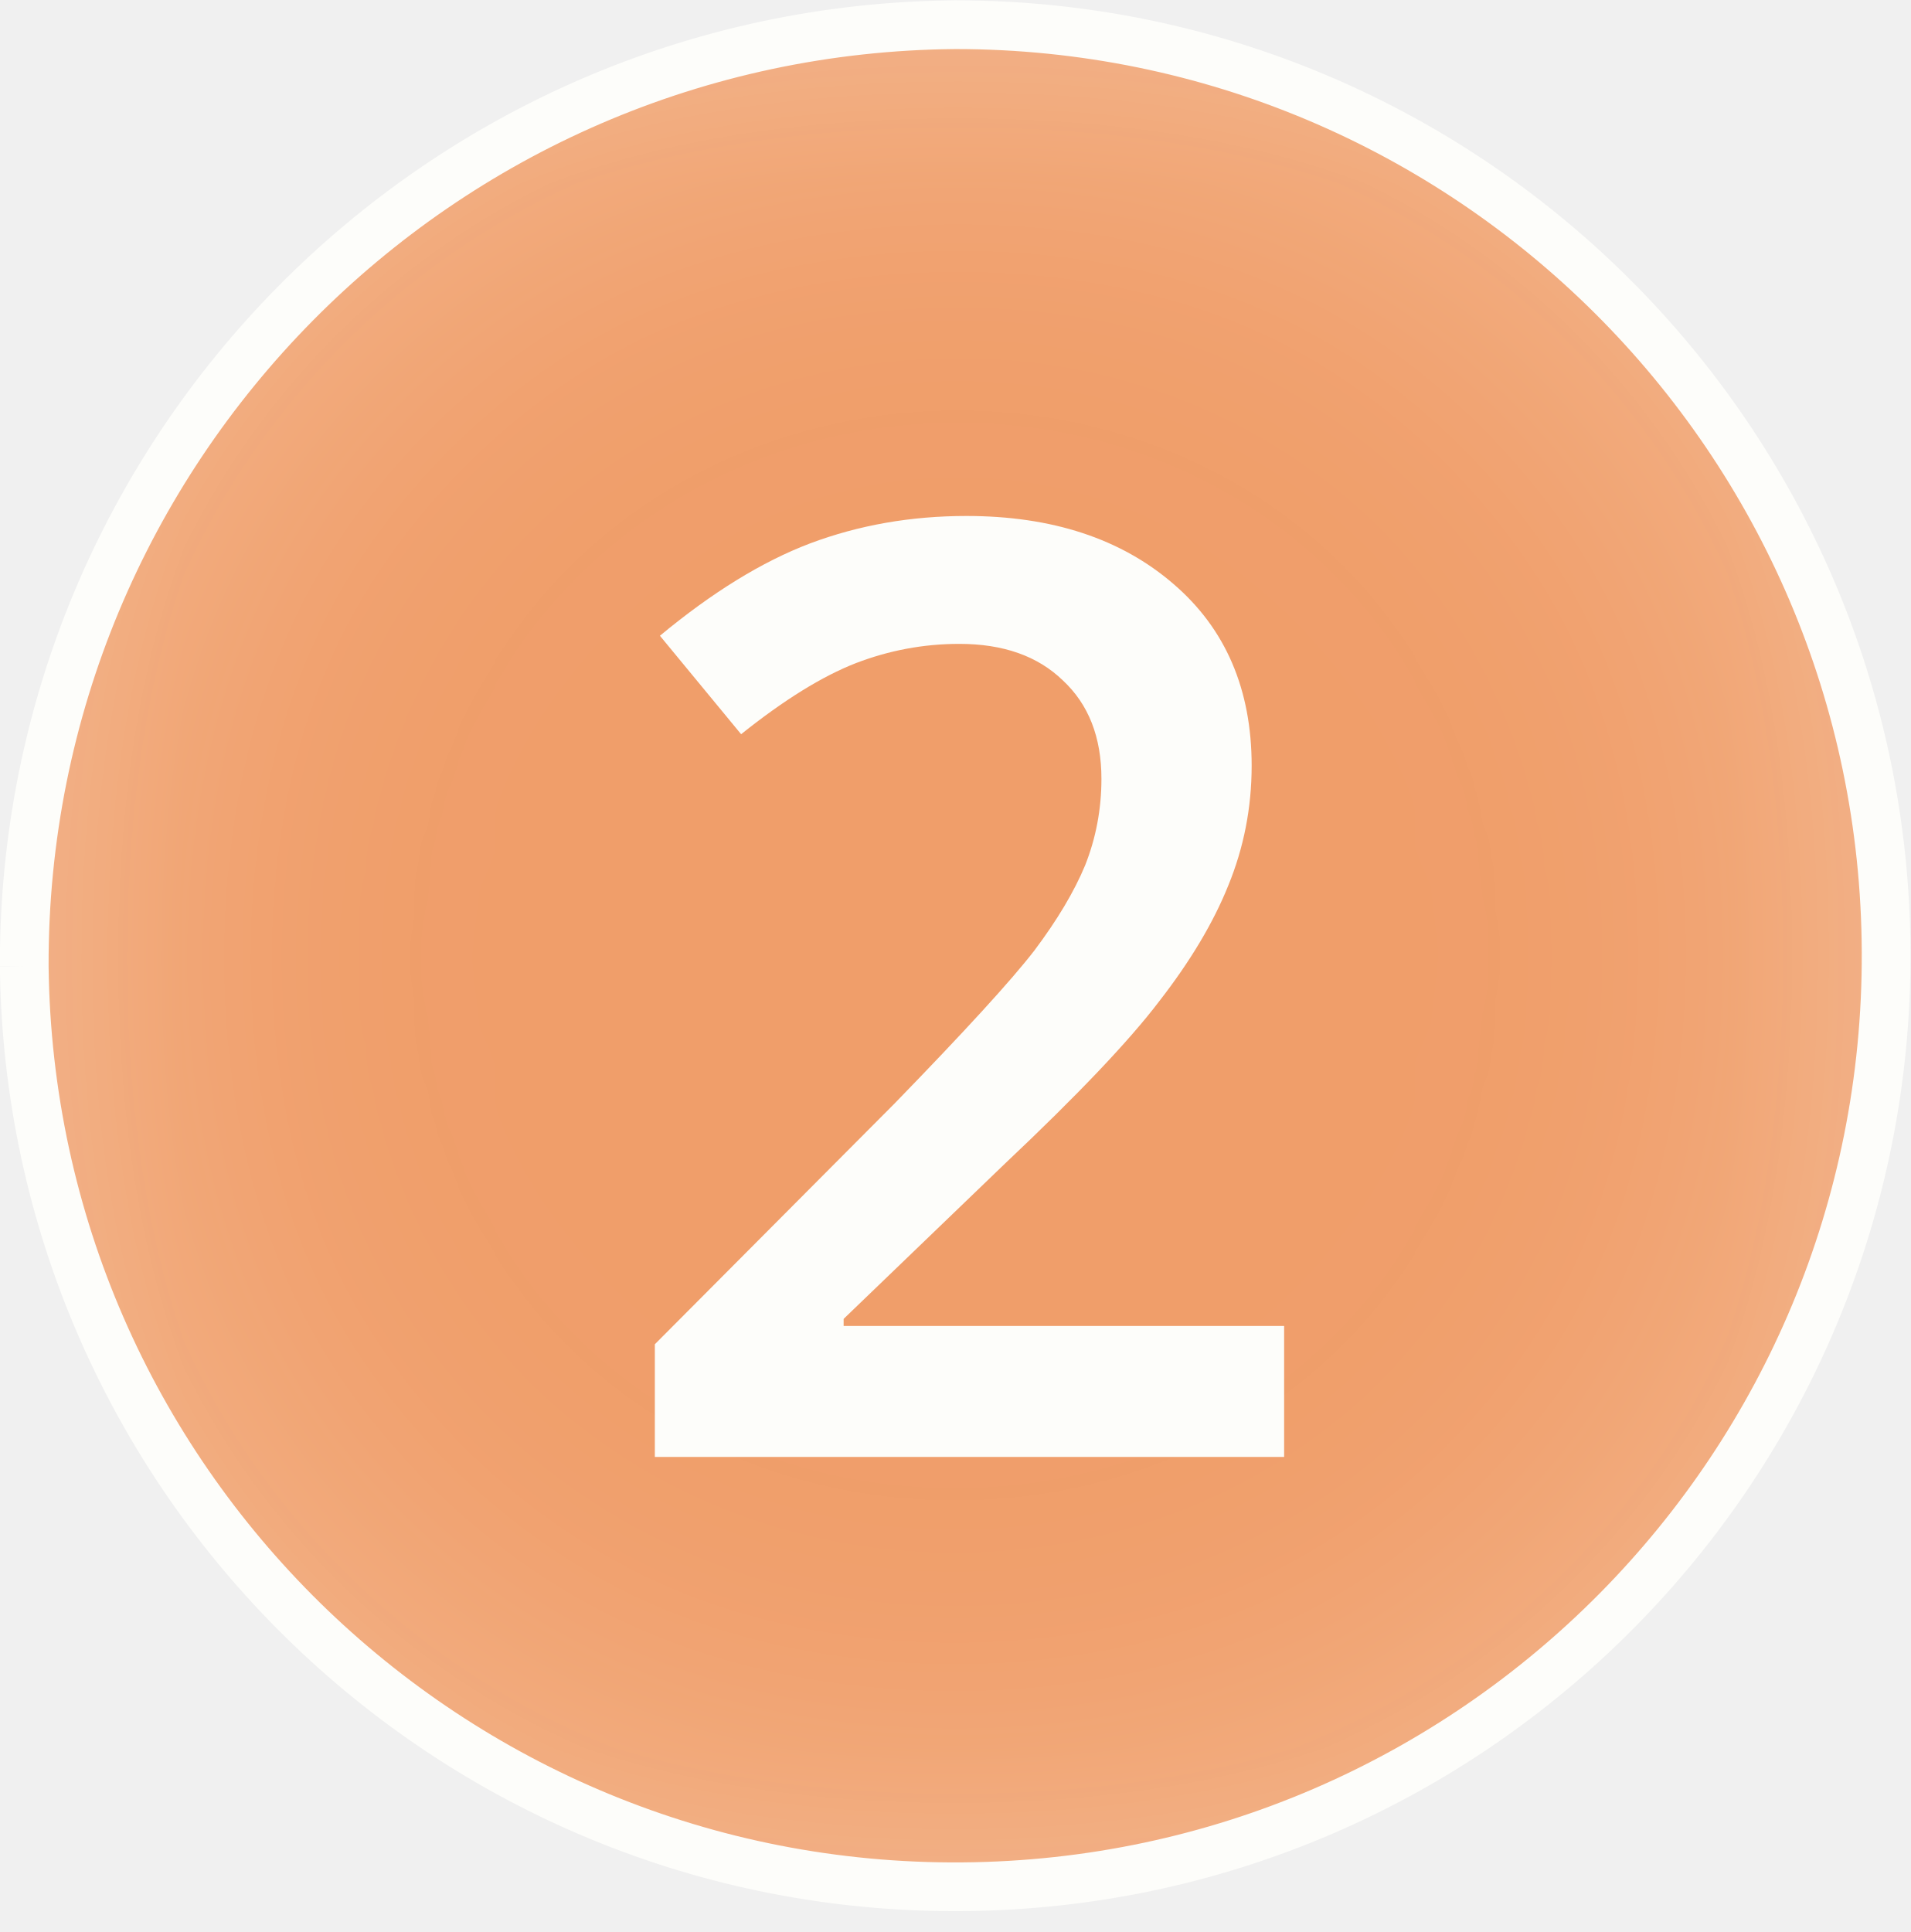
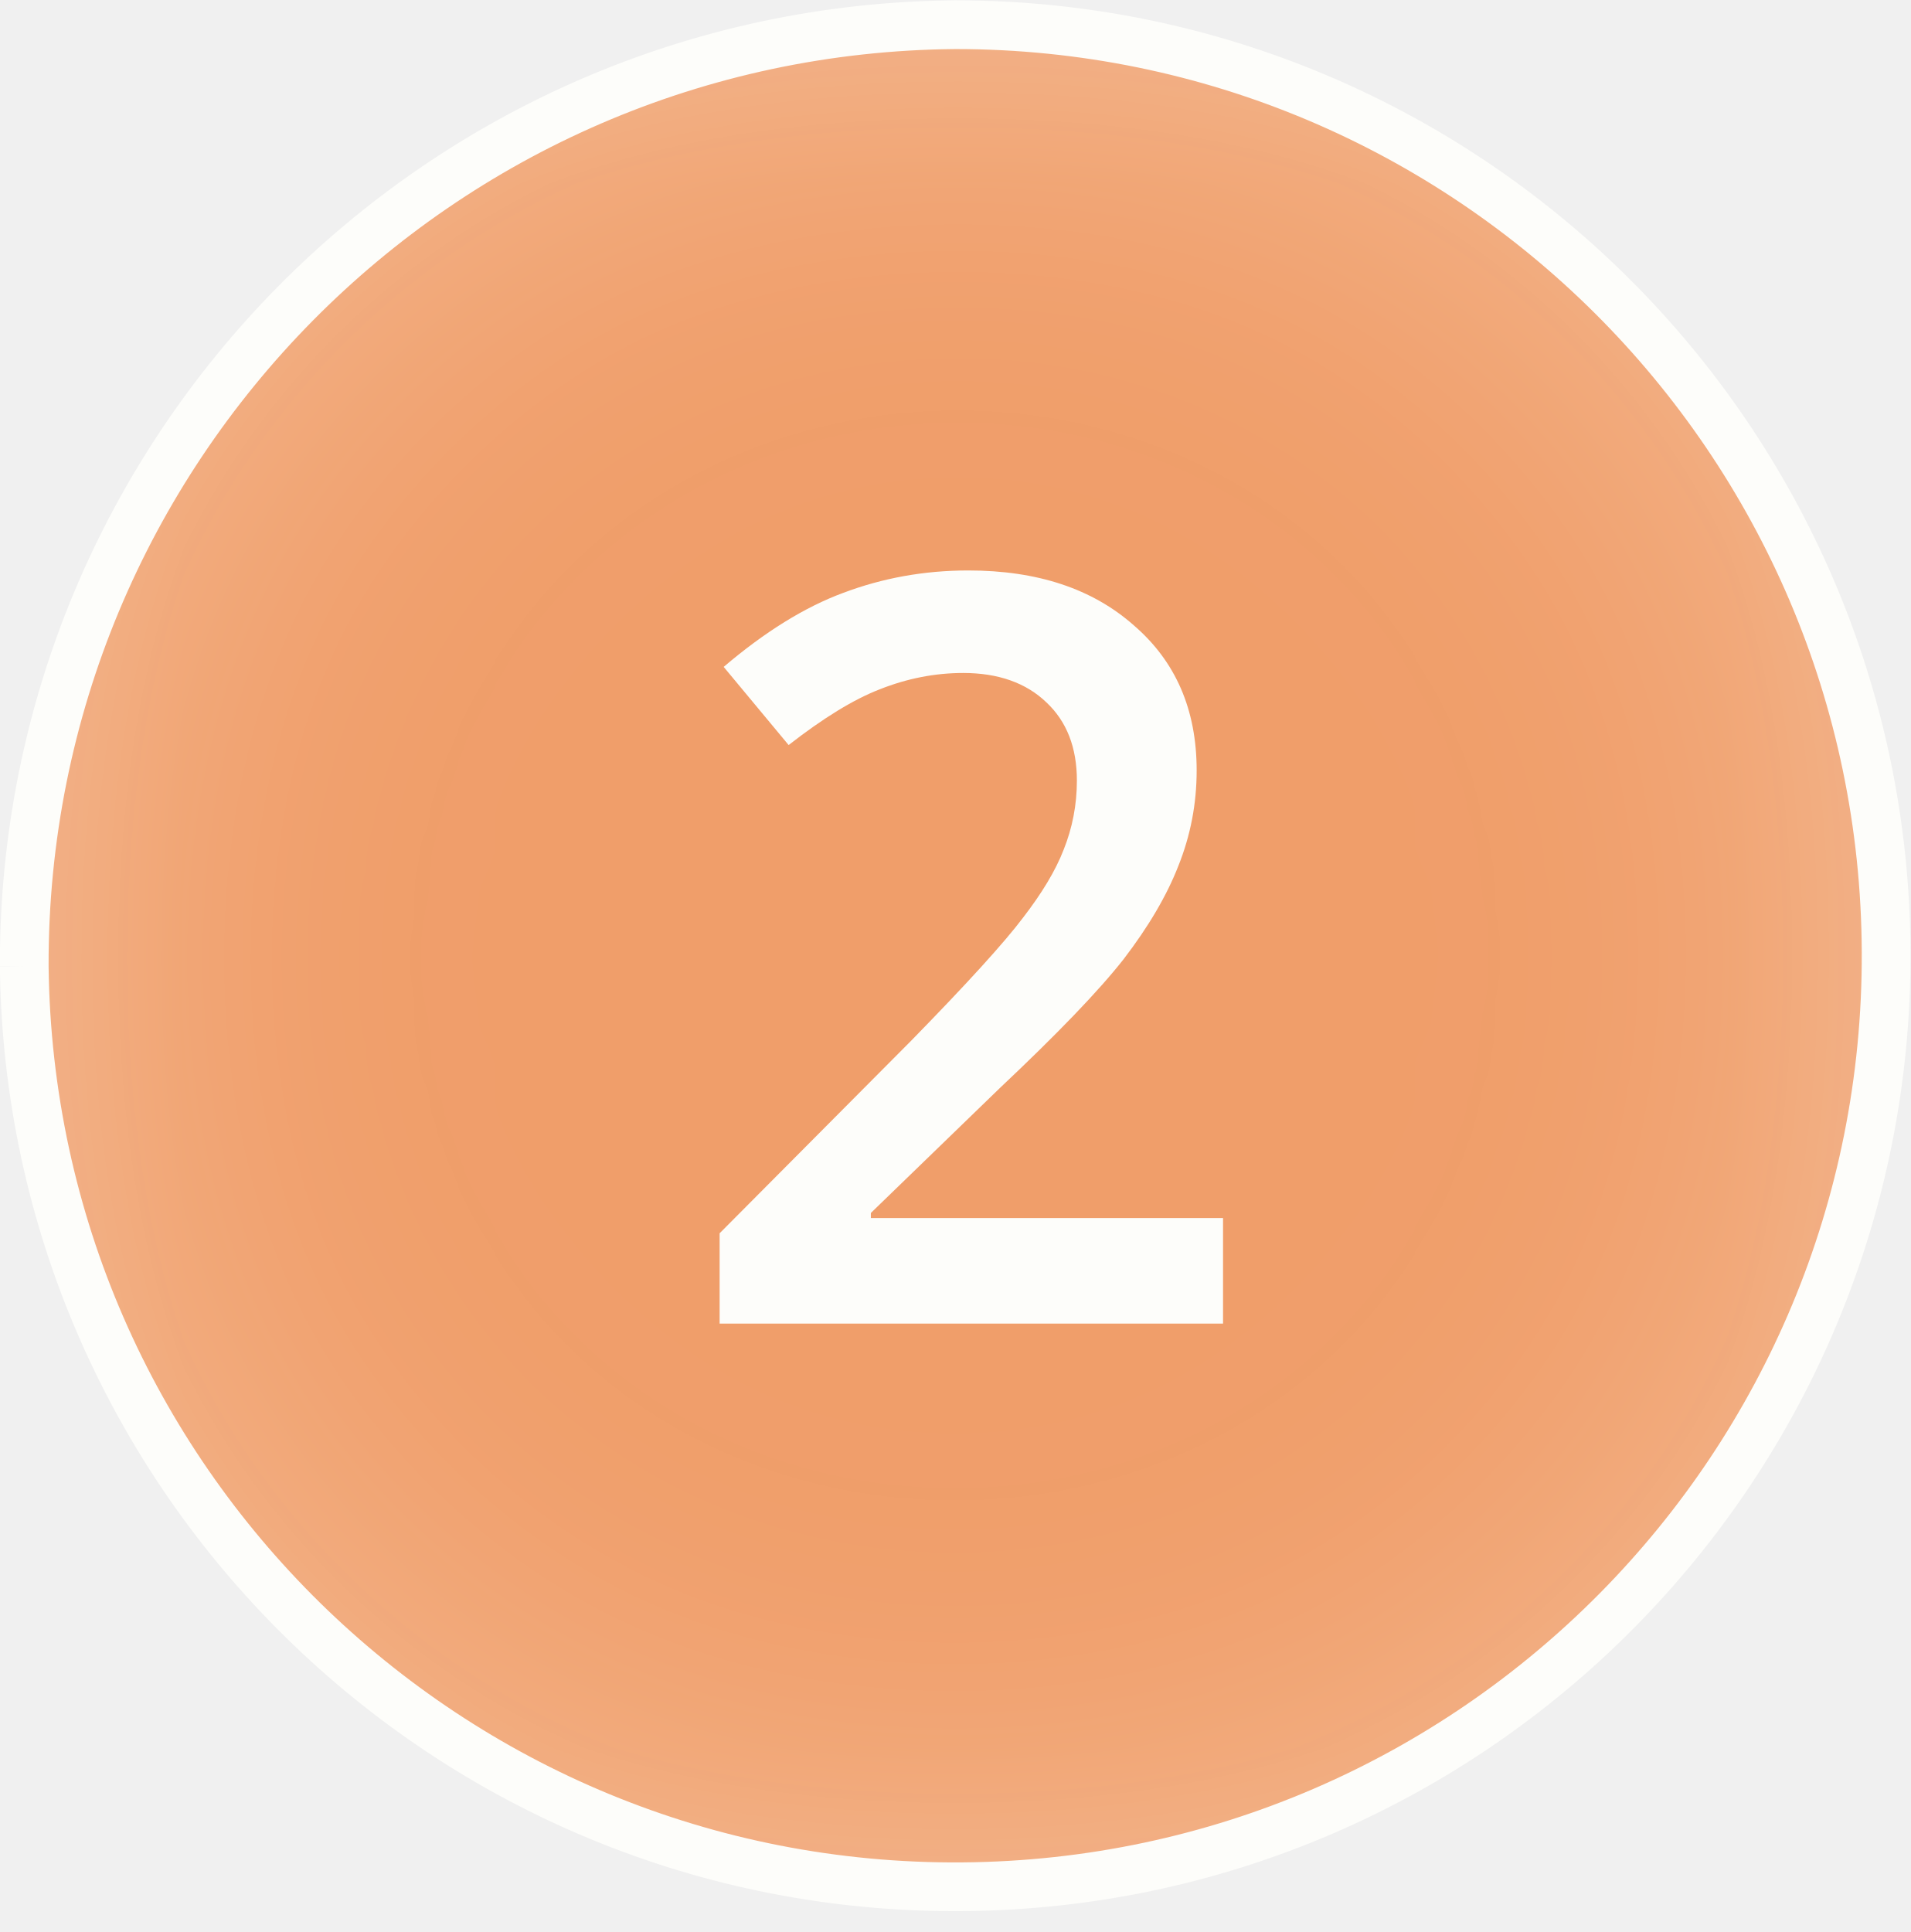
<svg xmlns="http://www.w3.org/2000/svg" width="29.412" height="29.74" viewBox="0 0 29.412 29.74">
  <defs>
    <filter id="Union_1">
      <feOffset input="SourceAlpha" />
      <feGaussianBlur stdDeviation="3" result="blur" />
      <feFlood flood-color="#fdfdfa" flood-opacity="0.302" result="color" />
      <feComposite operator="out" in="SourceGraphic" in2="blur" />
      <feComposite operator="in" in="color" />
      <feComposite operator="in" in2="SourceGraphic" />
    </filter>
  </defs>
  <g id="number_button" data-name="number button" transform="translate(0.375 0.375)">
    <g data-type="innerShadowGroup">
      <path id="Union_1-2" data-name="Union 1" d="M2430.3,1774a14.332,14.332,0,1,0,14.331-14.495A14.456,14.456,0,0,0,2430.3,1774" transform="translate(-2430.302 -1759.5)" fill="#f09e6a" />
      <g transform="matrix(1, 0, 0, 1, -0.38, -0.38)" filter="url(#Union_1)">
        <path id="Union_1-3" data-name="Union 1" d="M2430.3,1774a14.332,14.332,0,1,0,14.331-14.495A14.456,14.456,0,0,0,2430.3,1774" transform="translate(-2429.93 -1759.13)" fill="#fff" />
      </g>
      <path id="Union_1-4" data-name="Union 1" d="M2430.3,1774a14.332,14.332,0,1,0,14.331-14.495A14.456,14.456,0,0,0,2430.3,1774" transform="translate(-2430.302 -1759.5)" fill="none" stroke="#fdfdfa" stroke-width="0.75" />
    </g>
-     <text id="_2" data-name="2" transform="translate(8.831 22.052)" fill="#fdfdfa" font-size="20" font-family="OpenSans-Semibold, Open Sans" font-weight="600">
+     <text id="_2" data-name="2" transform="translate(10 20)" fill="#fdfdfa" font-size="16" font-family="OpenSans-Semibold, Open Sans" font-weight="600">
      <tspan x="0" y="0">2</tspan>
    </text>
  </g>
</svg>
